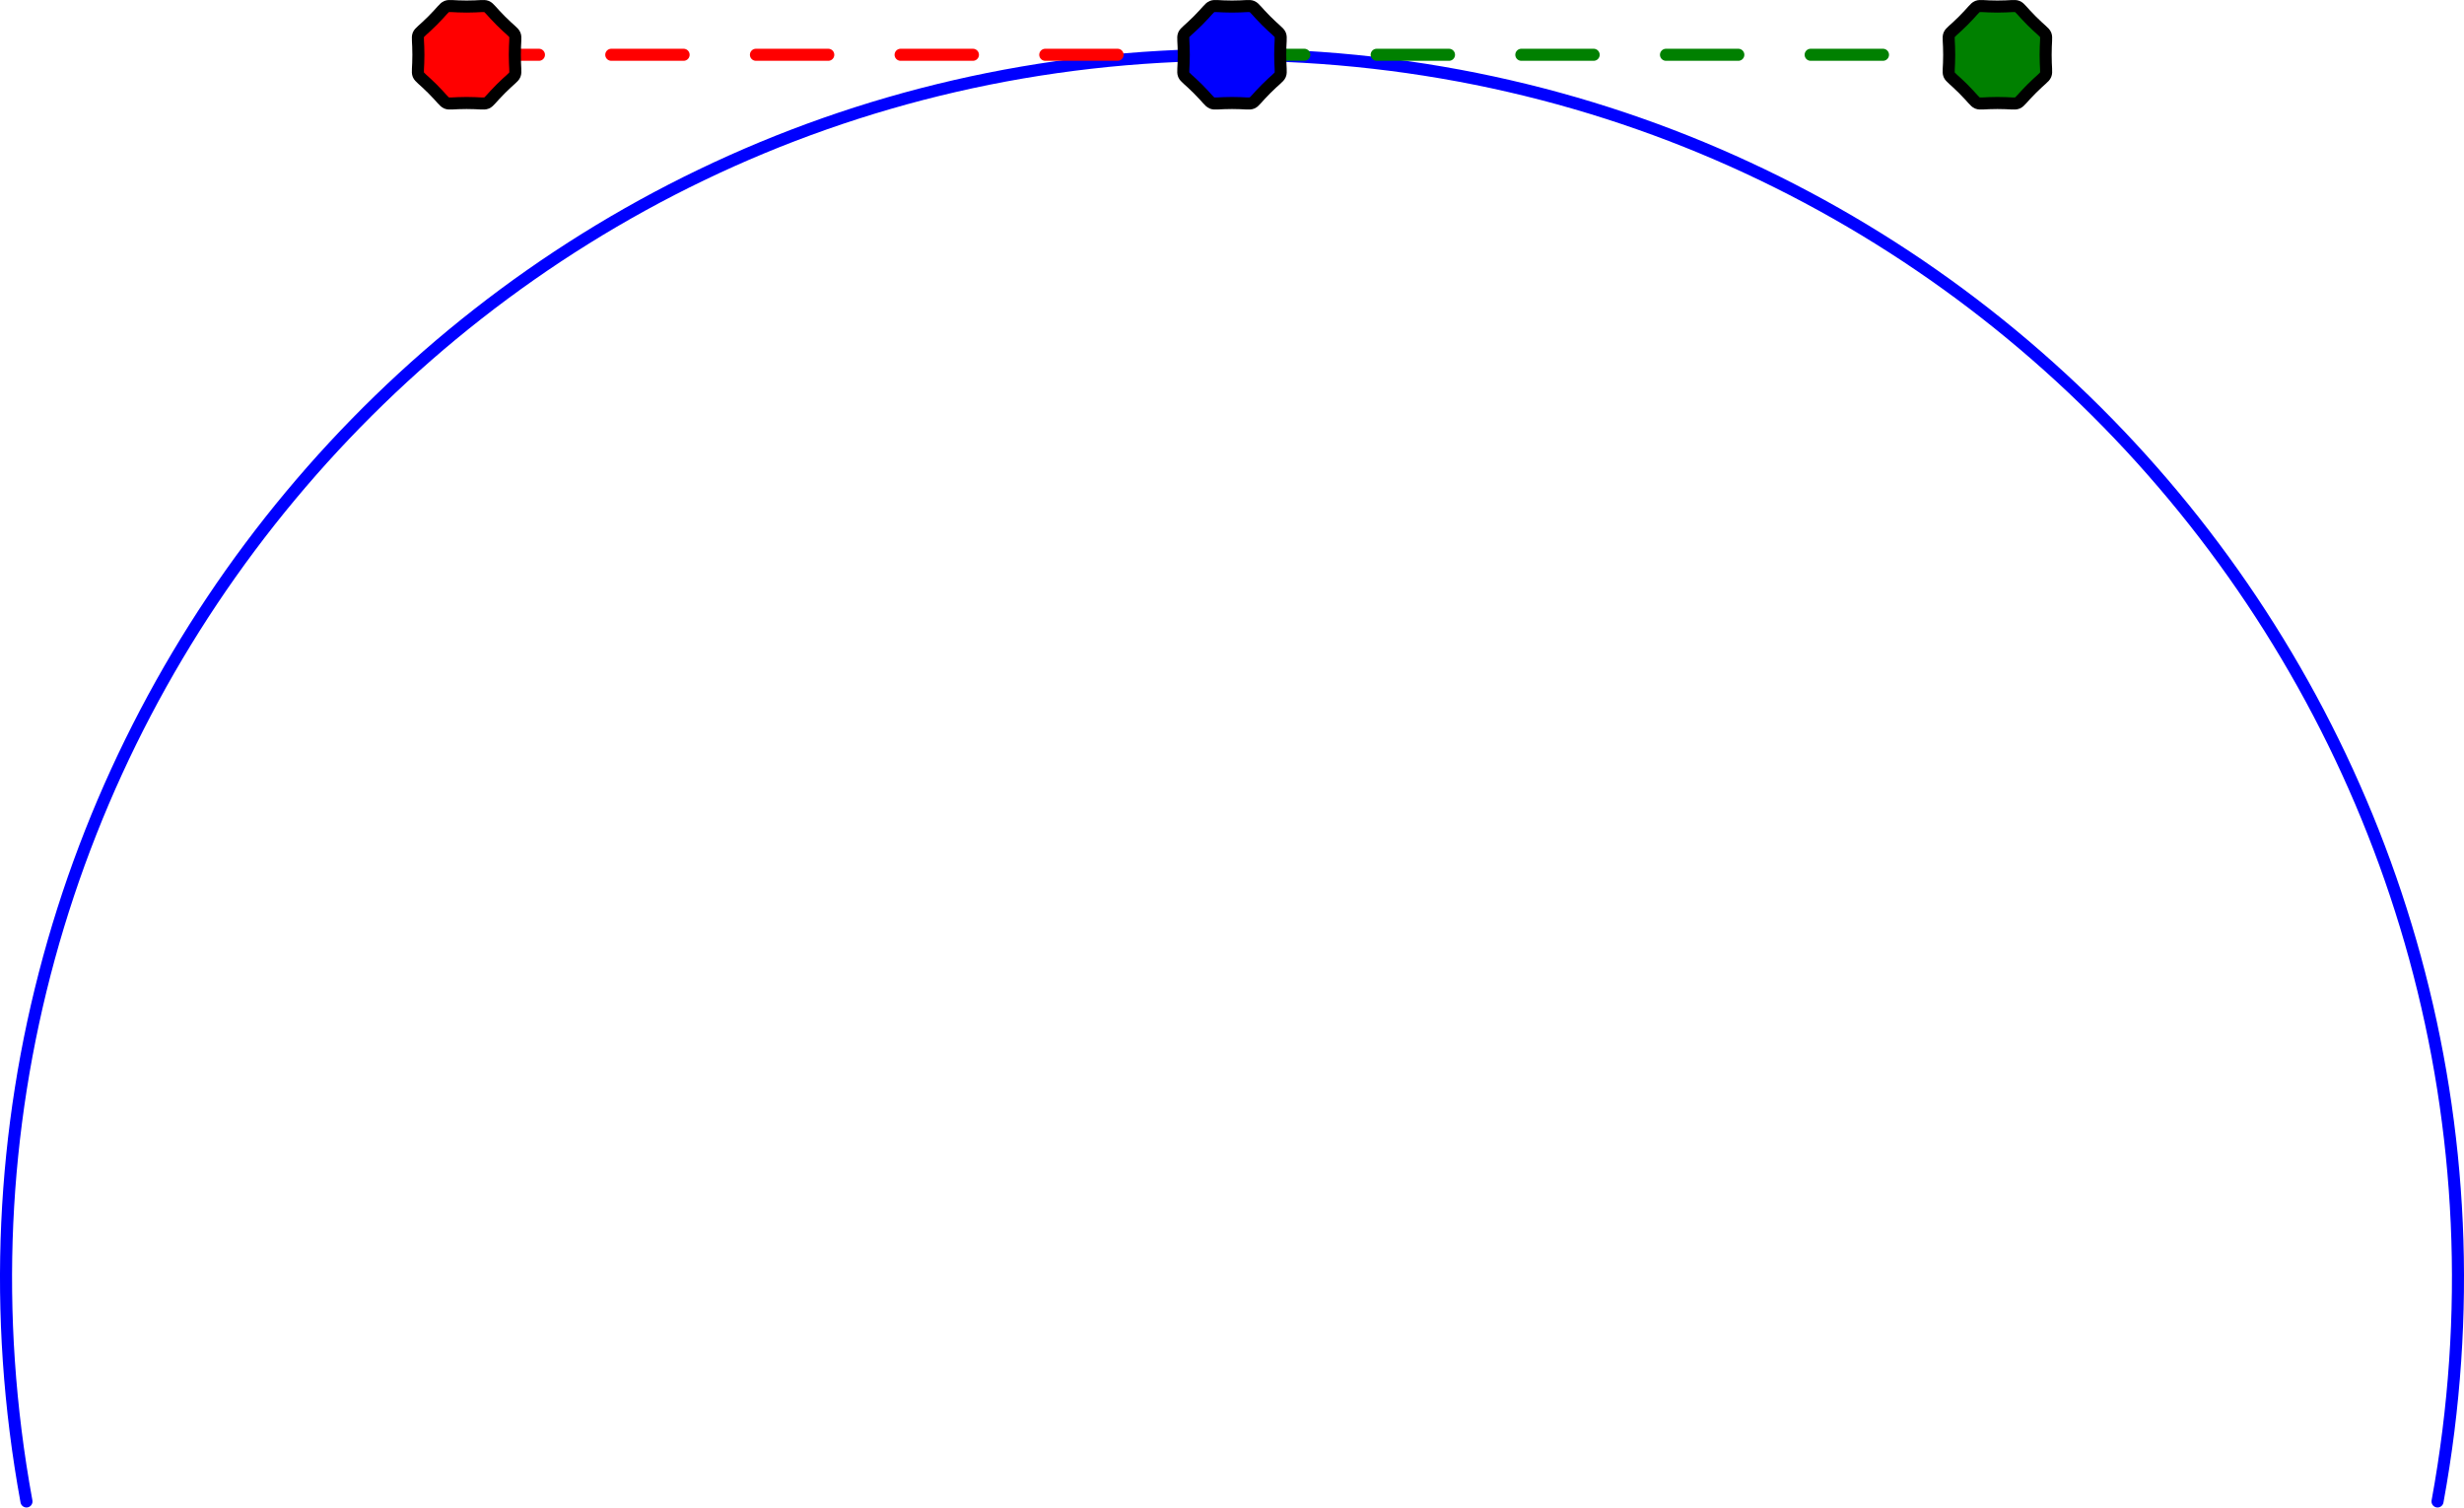
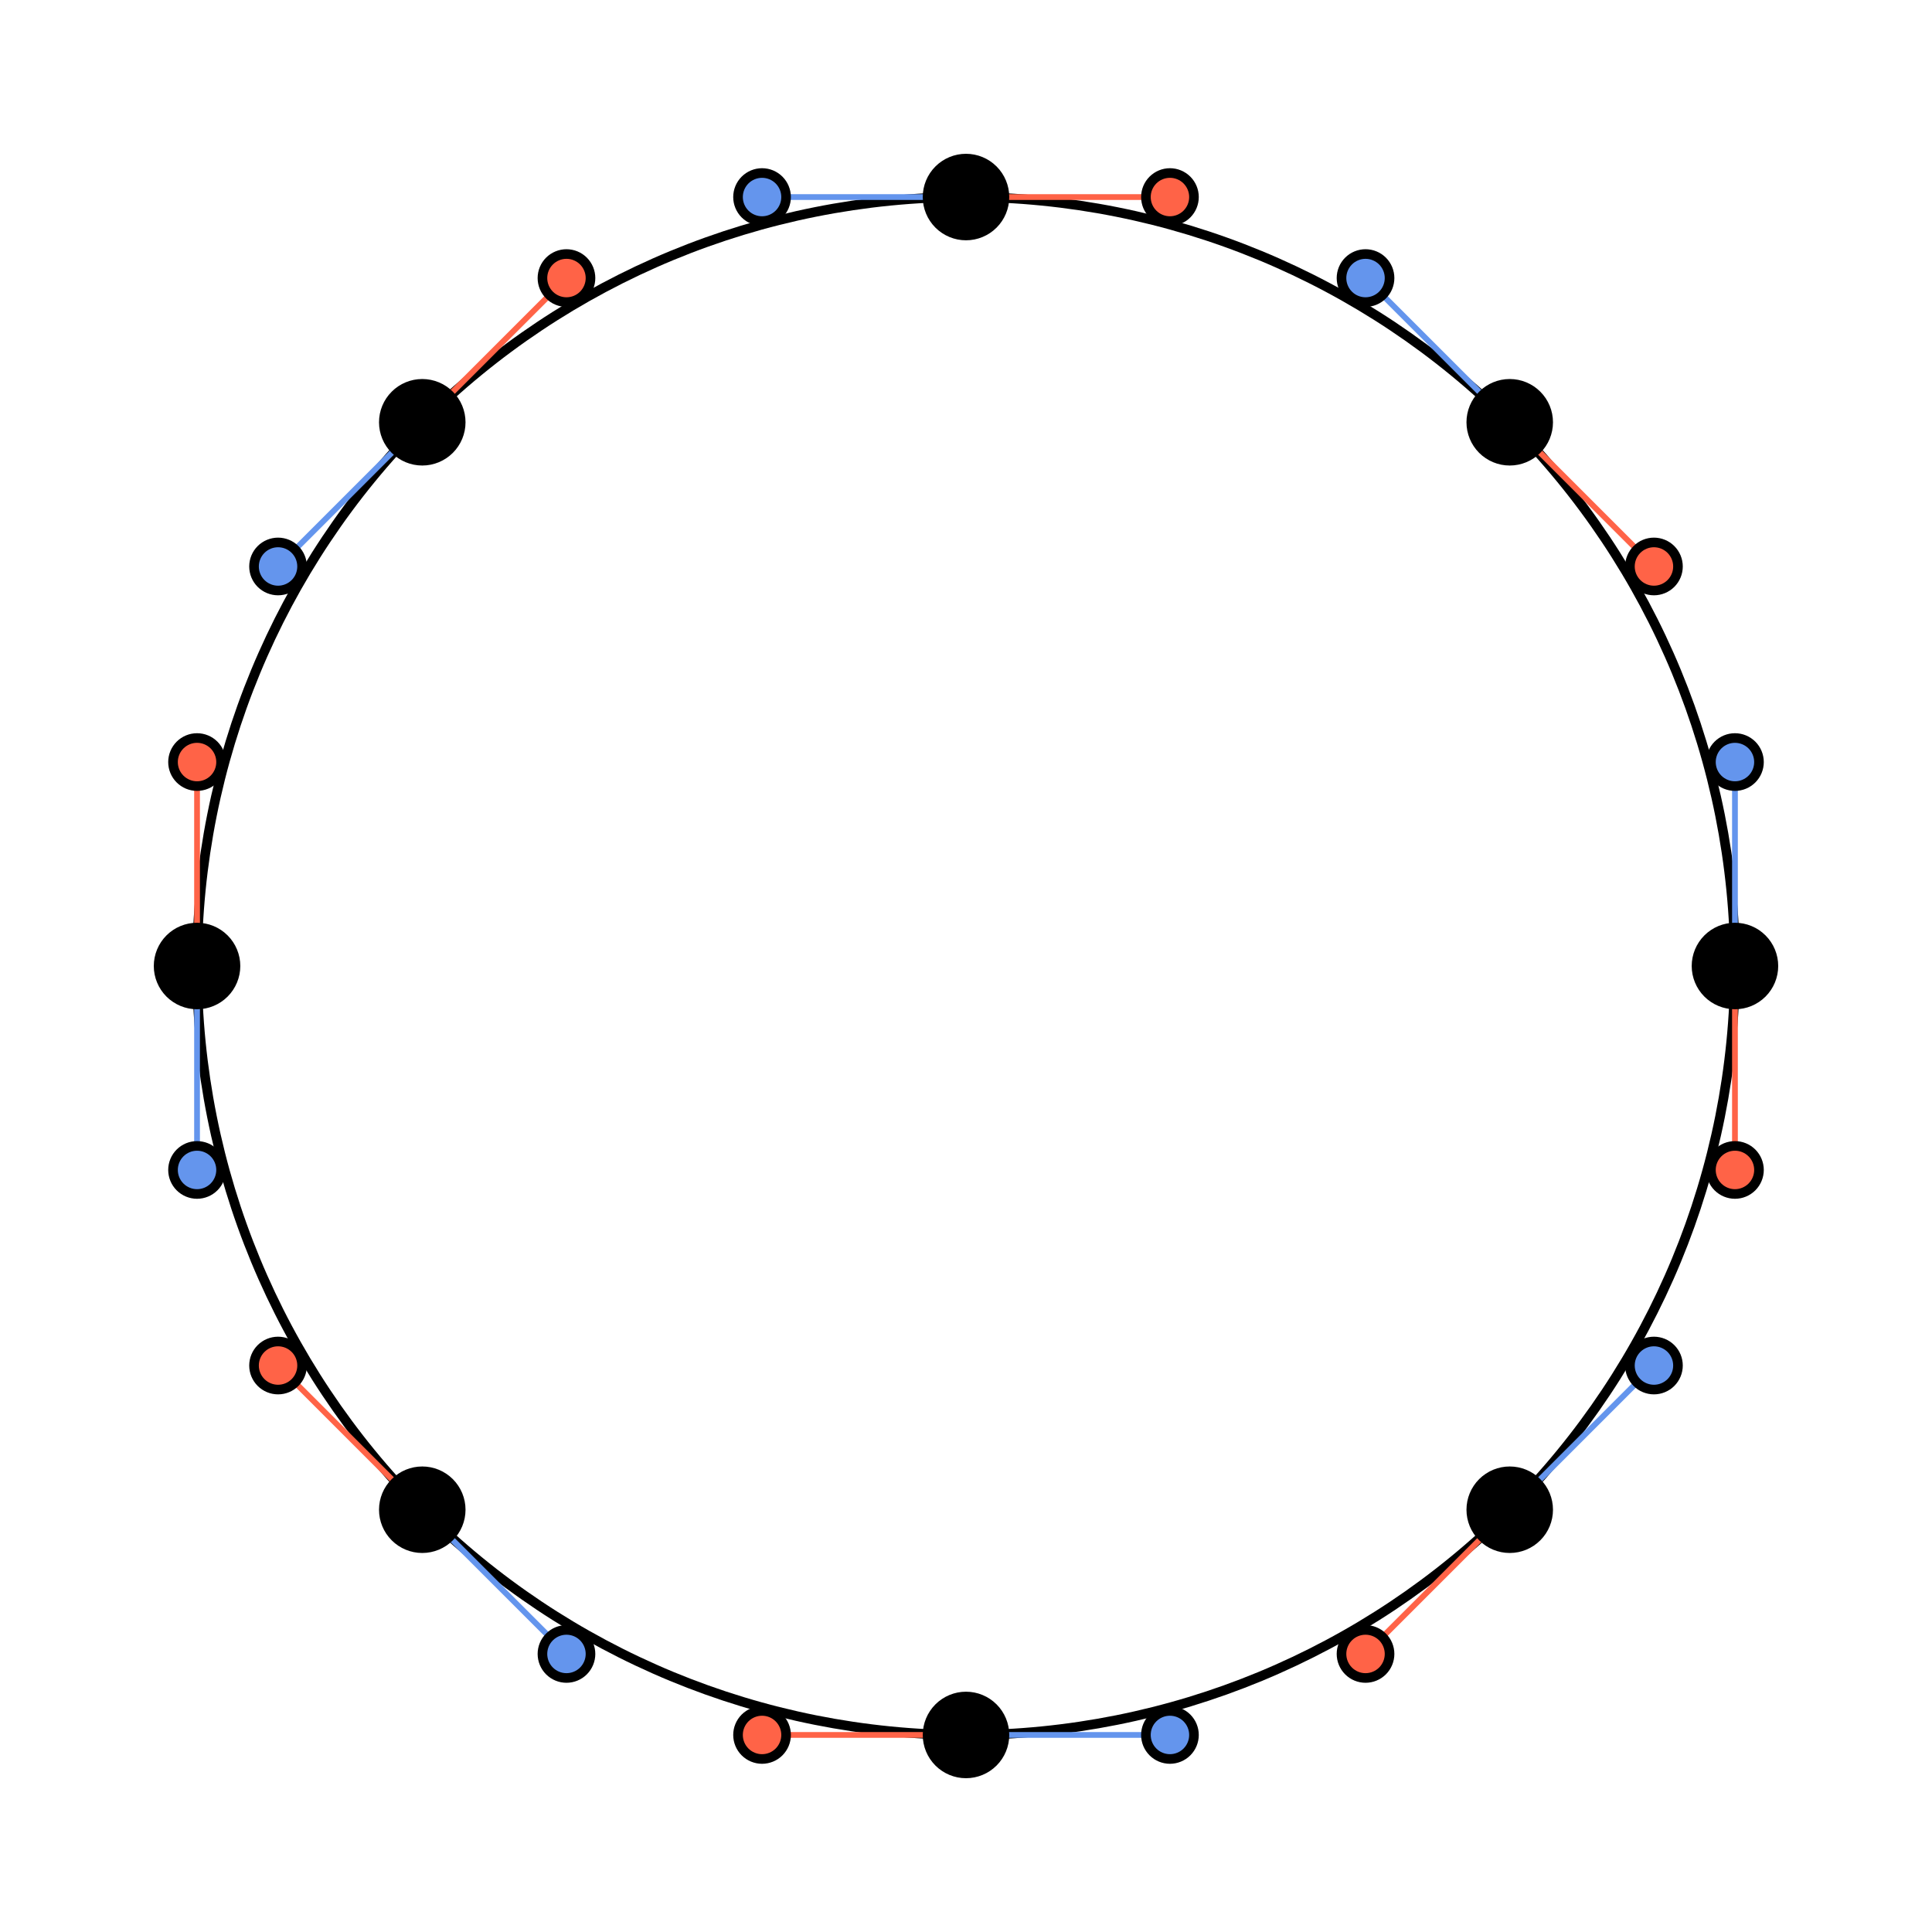
- <svg xmlns="http://www.w3.org/2000/svg" width="102.196" height="62.522" viewBox="0 0 102.196 62.522">
-   <path d="M 1.098 62.272C -4.626 31.047,19.353 2.272,51.098 2.272C 82.844 2.272,106.823 31.047,101.098 62.272" fill="none" stroke="blue" stroke-width="0.50" stroke-linecap="round" stroke-linejoin="round" />
-   <path d="M 19.353 2.272L 51.098 2.272" fill="none" stroke="red" stroke-width="0.50" stroke-linecap="round" stroke-linejoin="round" stroke-dasharray="3.00 3.00" />
-   <path d="M 51.098 2.272L 82.844 2.272" fill="none" stroke="green" stroke-width="0.50" stroke-linecap="round" stroke-linejoin="round" stroke-dasharray="3.00 3.00" />
-   <path d="M 53.098 2.272C 53.098 1.167,53.293 1.639,52.512 0.857C 51.731 0.076,52.203 0.272,51.098 0.272C 49.994 0.272,50.465 0.076,49.684 0.857C 48.903 1.639,49.098 1.167,49.098 2.272C 49.098 3.376,48.903 2.905,49.684 3.686C 50.465 4.467,49.994 4.272,51.098 4.272C 52.203 4.272,51.731 4.467,52.512 3.686C 53.293 2.905,53.098 3.376,53.098 2.272Z" fill="blue" stroke="black" stroke-width="0.50" stroke-linecap="round" stroke-linejoin="round" />
-   <path d="M 21.353 2.272C 21.353 1.167,21.548 1.639,20.767 0.857C 19.986 0.076,20.457 0.272,19.353 0.272C 18.248 0.272,18.72 0.076,17.939 0.857C 17.158 1.639,17.353 1.167,17.353 2.272C 17.353 3.376,17.158 2.905,17.939 3.686C 18.72 4.467,18.248 4.272,19.353 4.272C 20.457 4.272,19.986 4.467,20.767 3.686C 21.548 2.905,21.353 3.376,21.353 2.272Z" fill="red" stroke="black" stroke-width="0.50" stroke-linecap="round" stroke-linejoin="round" />
-   <path d="M 84.844 2.272C 84.844 1.167,85.039 1.639,84.258 0.857C 83.477 0.076,83.948 0.272,82.844 0.272C 81.739 0.272,82.21 0.076,81.429 0.857C 80.648 1.639,80.844 1.167,80.844 2.272C 80.844 3.376,80.648 2.905,81.429 3.686C 82.21 4.467,81.739 4.272,82.844 4.272C 83.948 4.272,83.477 4.467,84.258 3.686C 85.039 2.905,84.844 3.376,84.844 2.272Z" fill="green" stroke="black" stroke-width="0.50" stroke-linecap="round" stroke-linejoin="round" />
+ <svg xmlns="http://www.w3.org/2000/svg" viewBox="0 0 100.5 100.5">
+   <path d="M 90.25 50.25C 90.25 39.641,86.036 29.467,78.534 21.966C 71.033 14.464,60.859 10.25,50.25 10.25C 39.641 10.25,29.467 14.464,21.966 21.966C 14.464 29.467,10.25 39.641,10.25 50.25C 10.25 60.859,14.464 71.033,21.966 78.534C 29.467 86.036,39.641 90.25,50.25 90.25C 60.859 90.25,71.033 86.036,78.534 78.534C 86.036 71.033,90.25 60.859,90.25 50.25Z" fill="none" stroke="black" stroke-width="0.50" stroke-linecap="round" stroke-linejoin="round" />
+   <path d="M 90.25 50.25L 90.25 39.641" fill="none" stroke="cornflowerblue" stroke-width="0.30" stroke-linecap="round" stroke-linejoin="round" />
+   <path d="M 90.25 50.25L 90.25 60.859" fill="none" stroke="tomato" stroke-width="0.30" stroke-linecap="round" stroke-linejoin="round" />
+   <path d="M 91.5 39.641C 91.5 39.31,91.368 38.992,91.134 38.757C 90.899 38.523,90.582 38.391,90.25 38.391C 89.918 38.391,89.601 38.523,89.366 38.757C 89.132 38.992,89 39.31,89 39.641C 89 39.973,89.132 40.291,89.366 40.525C 89.601 40.76,89.918 40.891,90.25 40.891C 90.582 40.891,90.899 40.76,91.134 40.525C 91.368 40.291,91.5 39.973,91.5 39.641Z" fill="cornflowerblue" stroke="black" stroke-width="0.50" stroke-linecap="round" stroke-linejoin="round" />
+   <path d="M 91.5 60.859C 91.5 60.527,91.368 60.209,91.134 59.975C 90.899 59.74,90.582 59.609,90.25 59.609C 89.918 59.609,89.601 59.74,89.366 59.975C 89.132 60.209,89 60.527,89 60.859C 89 61.19,89.132 61.508,89.366 61.743C 89.601 61.977,89.918 62.109,90.25 62.109C 90.582 62.109,90.899 61.977,91.134 61.743C 91.368 61.508,91.5 61.19,91.5 60.859Z" fill="tomato" stroke="black" stroke-width="0.50" stroke-linecap="round" stroke-linejoin="round" />
+   <path d="M 92.25 50.25C 92.25 49.72,92.039 49.211,91.664 48.836C 91.289 48.461,90.78 48.25,90.25 48.25C 89.72 48.25,89.211 48.461,88.836 48.836C 88.461 49.211,88.25 49.72,88.25 50.25C 88.25 50.78,88.461 51.289,88.836 51.664C 89.211 52.039,89.72 52.25,90.25 52.25C 90.78 52.25,91.289 52.039,91.664 51.664C 92.039 51.289,92.25 50.78,92.25 50.25Z" fill="black" stroke="black" stroke-width="0.50" stroke-linecap="round" stroke-linejoin="round" />
+   <path d="M 78.534 21.966L 71.033 14.464" fill="none" stroke="cornflowerblue" stroke-width="0.30" stroke-linecap="round" stroke-linejoin="round" />
+   <path d="M 78.534 21.966L 86.036 29.467" fill="none" stroke="tomato" stroke-width="0.30" stroke-linecap="round" stroke-linejoin="round" />
+   <path d="M 72.283 14.464C 72.283 14.133,72.151 13.815,71.917 13.58C 71.682 13.346,71.364 13.214,71.033 13.214C 70.701 13.214,70.383 13.346,70.149 13.58C 69.915 13.815,69.783 14.133,69.783 14.464C 69.783 14.796,69.915 15.114,70.149 15.348C 70.383 15.583,70.701 15.714,71.033 15.714C 71.364 15.714,71.682 15.583,71.917 15.348C 72.151 15.114,72.283 14.796,72.283 14.464Z" fill="cornflowerblue" stroke="black" stroke-width="0.50" stroke-linecap="round" stroke-linejoin="round" />
+   <path d="M 87.286 29.467C 87.286 29.136,87.154 28.818,86.92 28.583C 86.685 28.349,86.367 28.217,86.036 28.217C 85.704 28.217,85.386 28.349,85.152 28.583C 84.917 28.818,84.786 29.136,84.786 29.467C 84.786 29.799,84.917 30.117,85.152 30.351C 85.386 30.585,85.704 30.717,86.036 30.717C 86.367 30.717,86.685 30.585,86.92 30.351C 87.154 30.117,87.286 29.799,87.286 29.467Z" fill="tomato" stroke="black" stroke-width="0.50" stroke-linecap="round" stroke-linejoin="round" />
+   <path d="M 80.534 21.966C 80.534 21.435,80.324 20.927,79.948 20.552C 79.573 20.176,79.065 19.966,78.534 19.966C 78.004 19.966,77.495 20.176,77.12 20.552C 76.745 20.927,76.534 21.435,76.534 21.966C 76.534 22.496,76.745 23.005,77.12 23.38C 77.495 23.755,78.004 23.966,78.534 23.966C 79.065 23.966,79.573 23.755,79.948 23.38C 80.324 23.005,80.534 22.496,80.534 21.966Z" fill="black" stroke="black" stroke-width="0.50" stroke-linecap="round" stroke-linejoin="round" />
+   <path d="M 50.25 10.25L 39.641 10.25" fill="none" stroke="cornflowerblue" stroke-width="0.30" stroke-linecap="round" stroke-linejoin="round" />
+   <path d="M 50.25 10.25L 60.859 10.25" fill="none" stroke="tomato" stroke-width="0.30" stroke-linecap="round" stroke-linejoin="round" />
+   <path d="M 40.891 10.25C 40.891 9.918,40.76 9.601,40.525 9.366C 40.291 9.132,39.973 9,39.641 9C 39.31 9,38.992 9.132,38.757 9.366C 38.523 9.601,38.391 9.918,38.391 10.25C 38.391 10.582,38.523 10.899,38.757 11.134C 38.992 11.368,39.31 11.5,39.641 11.5C 39.973 11.5,40.291 11.368,40.525 11.134C 40.76 10.899,40.891 10.582,40.891 10.25Z" fill="cornflowerblue" stroke="black" stroke-width="0.50" stroke-linecap="round" stroke-linejoin="round" />
+   <path d="M 62.109 10.25C 62.109 9.918,61.977 9.601,61.743 9.366C 61.508 9.132,61.19 9,60.859 9C 60.527 9,60.209 9.132,59.975 9.366C 59.74 9.601,59.609 9.918,59.609 10.25C 59.609 10.582,59.74 10.899,59.975 11.134C 60.209 11.368,60.527 11.5,60.859 11.5C 61.19 11.5,61.508 11.368,61.743 11.134C 61.977 10.899,62.109 10.582,62.109 10.25Z" fill="tomato" stroke="black" stroke-width="0.50" stroke-linecap="round" stroke-linejoin="round" />
+   <path d="M 52.25 10.25C 52.25 9.72,52.039 9.211,51.664 8.836C 51.289 8.461,50.78 8.25,50.25 8.25C 49.72 8.25,49.211 8.461,48.836 8.836C 48.461 9.211,48.25 9.72,48.25 10.25C 48.25 10.78,48.461 11.289,48.836 11.664C 49.211 12.039,49.72 12.25,50.25 12.25C 50.78 12.25,51.289 12.039,51.664 11.664C 52.039 11.289,52.25 10.78,52.25 10.25Z" fill="black" stroke="black" stroke-width="0.50" stroke-linecap="round" stroke-linejoin="round" />
+   <path d="M 21.966 21.966L 14.464 29.467" fill="none" stroke="cornflowerblue" stroke-width="0.30" stroke-linecap="round" stroke-linejoin="round" />
+   <path d="M 21.966 21.966L 29.467 14.464" fill="none" stroke="tomato" stroke-width="0.30" stroke-linecap="round" stroke-linejoin="round" />
+   <path d="M 15.714 29.467C 15.714 29.136,15.583 28.818,15.348 28.583C 15.114 28.349,14.796 28.217,14.464 28.217C 14.133 28.217,13.815 28.349,13.58 28.583C 13.346 28.818,13.214 29.136,13.214 29.467C 13.214 29.799,13.346 30.117,13.58 30.351C 13.815 30.585,14.133 30.717,14.464 30.717C 14.796 30.717,15.114 30.585,15.348 30.351C 15.583 30.117,15.714 29.799,15.714 29.467Z" fill="cornflowerblue" stroke="black" stroke-width="0.50" stroke-linecap="round" stroke-linejoin="round" />
+   <path d="M 30.717 14.464C 30.717 14.133,30.585 13.815,30.351 13.58C 30.117 13.346,29.799 13.214,29.467 13.214C 29.136 13.214,28.818 13.346,28.583 13.58C 28.349 13.815,28.217 14.133,28.217 14.464C 28.217 14.796,28.349 15.114,28.583 15.348C 28.818 15.583,29.136 15.714,29.467 15.714C 29.799 15.714,30.117 15.583,30.351 15.348C 30.585 15.114,30.717 14.796,30.717 14.464Z" fill="tomato" stroke="black" stroke-width="0.50" stroke-linecap="round" stroke-linejoin="round" />
+   <path d="M 23.966 21.966C 23.966 21.435,23.755 20.927,23.38 20.552C 23.005 20.176,22.496 19.966,21.966 19.966C 21.435 19.966,20.927 20.176,20.552 20.552C 20.176 20.927,19.966 21.435,19.966 21.966C 19.966 22.496,20.176 23.005,20.552 23.38C 20.927 23.755,21.435 23.966,21.966 23.966C 22.496 23.966,23.005 23.755,23.38 23.38C 23.755 23.005,23.966 22.496,23.966 21.966Z" fill="black" stroke="black" stroke-width="0.50" stroke-linecap="round" stroke-linejoin="round" />
+   <path d="M 10.25 50.25L 10.25 60.859" fill="none" stroke="cornflowerblue" stroke-width="0.30" stroke-linecap="round" stroke-linejoin="round" />
+   <path d="M 10.25 50.25L 10.25 39.641" fill="none" stroke="tomato" stroke-width="0.30" stroke-linecap="round" stroke-linejoin="round" />
+   <path d="M 11.5 60.859C 11.5 60.527,11.368 60.209,11.134 59.975C 10.899 59.74,10.582 59.609,10.25 59.609C 9.918 59.609,9.601 59.74,9.366 59.975C 9.132 60.209,9 60.527,9 60.859C 9 61.19,9.132 61.508,9.366 61.743C 9.601 61.977,9.918 62.109,10.25 62.109C 10.582 62.109,10.899 61.977,11.134 61.743C 11.368 61.508,11.5 61.19,11.5 60.859Z" fill="cornflowerblue" stroke="black" stroke-width="0.50" stroke-linecap="round" stroke-linejoin="round" />
+   <path d="M 11.5 39.641C 11.5 39.31,11.368 38.992,11.134 38.757C 10.899 38.523,10.582 38.391,10.25 38.391C 9.918 38.391,9.601 38.523,9.366 38.757C 9.132 38.992,9 39.31,9 39.641C 9 39.973,9.132 40.291,9.366 40.525C 9.601 40.76,9.918 40.891,10.25 40.891C 10.582 40.891,10.899 40.76,11.134 40.525C 11.368 40.291,11.5 39.973,11.5 39.641Z" fill="tomato" stroke="black" stroke-width="0.50" stroke-linecap="round" stroke-linejoin="round" />
+   <path d="M 12.25 50.25C 12.25 49.72,12.039 49.211,11.664 48.836C 11.289 48.461,10.78 48.25,10.25 48.25C 9.72 48.25,9.211 48.461,8.836 48.836C 8.461 49.211,8.25 49.72,8.25 50.25C 8.25 50.78,8.461 51.289,8.836 51.664C 9.211 52.039,9.72 52.25,10.25 52.25C 10.78 52.25,11.289 52.039,11.664 51.664C 12.039 51.289,12.25 50.78,12.25 50.25Z" fill="black" stroke="black" stroke-width="0.50" stroke-linecap="round" stroke-linejoin="round" />
+   <path d="M 21.966 78.534L 29.467 86.036" fill="none" stroke="cornflowerblue" stroke-width="0.30" stroke-linecap="round" stroke-linejoin="round" />
+   <path d="M 21.966 78.534L 14.464 71.033" fill="none" stroke="tomato" stroke-width="0.30" stroke-linecap="round" stroke-linejoin="round" />
+   <path d="M 30.717 86.036C 30.717 85.704,30.585 85.386,30.351 85.152C 30.117 84.917,29.799 84.786,29.467 84.786C 29.136 84.786,28.818 84.917,28.583 85.152C 28.349 85.386,28.217 85.704,28.217 86.036C 28.217 86.367,28.349 86.685,28.583 86.92C 28.818 87.154,29.136 87.286,29.467 87.286C 29.799 87.286,30.117 87.154,30.351 86.92C 30.585 86.685,30.717 86.367,30.717 86.036Z" fill="cornflowerblue" stroke="black" stroke-width="0.50" stroke-linecap="round" stroke-linejoin="round" />
+   <path d="M 15.714 71.033C 15.714 70.701,15.583 70.383,15.348 70.149C 15.114 69.915,14.796 69.783,14.464 69.783C 14.133 69.783,13.815 69.915,13.58 70.149C 13.346 70.383,13.214 70.701,13.214 71.033C 13.214 71.364,13.346 71.682,13.58 71.917C 13.815 72.151,14.133 72.283,14.464 72.283C 14.796 72.283,15.114 72.151,15.348 71.917C 15.583 71.682,15.714 71.364,15.714 71.033Z" fill="tomato" stroke="black" stroke-width="0.50" stroke-linecap="round" stroke-linejoin="round" />
+   <path d="M 23.966 78.534C 23.966 78.004,23.755 77.495,23.38 77.12C 23.005 76.745,22.496 76.534,21.966 76.534C 21.435 76.534,20.927 76.745,20.552 77.12C 20.176 77.495,19.966 78.004,19.966 78.534C 19.966 79.065,20.176 79.573,20.552 79.948C 20.927 80.324,21.435 80.534,21.966 80.534C 22.496 80.534,23.005 80.324,23.38 79.948C 23.755 79.573,23.966 79.065,23.966 78.534Z" fill="black" stroke="black" stroke-width="0.50" stroke-linecap="round" stroke-linejoin="round" />
+   <path d="M 50.25 90.25L 60.859 90.25" fill="none" stroke="cornflowerblue" stroke-width="0.30" stroke-linecap="round" stroke-linejoin="round" />
+   <path d="M 50.25 90.25L 39.641 90.25" fill="none" stroke="tomato" stroke-width="0.30" stroke-linecap="round" stroke-linejoin="round" />
+   <path d="M 62.109 90.25C 62.109 89.918,61.977 89.601,61.743 89.366C 61.508 89.132,61.19 89,60.859 89C 60.527 89,60.209 89.132,59.975 89.366C 59.74 89.601,59.609 89.918,59.609 90.25C 59.609 90.582,59.74 90.899,59.975 91.134C 60.209 91.368,60.527 91.5,60.859 91.5C 61.19 91.5,61.508 91.368,61.743 91.134C 61.977 90.899,62.109 90.582,62.109 90.25Z" fill="cornflowerblue" stroke="black" stroke-width="0.50" stroke-linecap="round" stroke-linejoin="round" />
+   <path d="M 40.891 90.25C 40.891 89.918,40.76 89.601,40.525 89.366C 40.291 89.132,39.973 89,39.641 89C 39.31 89,38.992 89.132,38.757 89.366C 38.523 89.601,38.391 89.918,38.391 90.25C 38.391 90.582,38.523 90.899,38.757 91.134C 38.992 91.368,39.31 91.5,39.641 91.5C 39.973 91.5,40.291 91.368,40.525 91.134C 40.76 90.899,40.891 90.582,40.891 90.25Z" fill="tomato" stroke="black" stroke-width="0.50" stroke-linecap="round" stroke-linejoin="round" />
+   <path d="M 52.25 90.25C 52.25 89.72,52.039 89.211,51.664 88.836C 51.289 88.461,50.78 88.25,50.25 88.25C 49.72 88.25,49.211 88.461,48.836 88.836C 48.461 89.211,48.25 89.72,48.25 90.25C 48.25 90.78,48.461 91.289,48.836 91.664C 49.211 92.039,49.72 92.25,50.25 92.25C 50.78 92.25,51.289 92.039,51.664 91.664C 52.039 91.289,52.25 90.78,52.25 90.25Z" fill="black" stroke="black" stroke-width="0.50" stroke-linecap="round" stroke-linejoin="round" />
+   <path d="M 78.534 78.534L 86.036 71.033" fill="none" stroke="cornflowerblue" stroke-width="0.30" stroke-linecap="round" stroke-linejoin="round" />
+   <path d="M 78.534 78.534L 71.033 86.036" fill="none" stroke="tomato" stroke-width="0.30" stroke-linecap="round" stroke-linejoin="round" />
+   <path d="M 87.286 71.033C 87.286 70.701,87.154 70.383,86.92 70.149C 86.685 69.915,86.367 69.783,86.036 69.783C 85.704 69.783,85.386 69.915,85.152 70.149C 84.917 70.383,84.786 70.701,84.786 71.033C 84.786 71.364,84.917 71.682,85.152 71.917C 85.386 72.151,85.704 72.283,86.036 72.283C 86.367 72.283,86.685 72.151,86.92 71.917C 87.154 71.682,87.286 71.364,87.286 71.033Z" fill="cornflowerblue" stroke="black" stroke-width="0.50" stroke-linecap="round" stroke-linejoin="round" />
+   <path d="M 72.283 86.036C 72.283 85.704,72.151 85.386,71.917 85.152C 71.682 84.917,71.364 84.786,71.033 84.786C 70.701 84.786,70.383 84.917,70.149 85.152C 69.915 85.386,69.783 85.704,69.783 86.036C 69.783 86.367,69.915 86.685,70.149 86.92C 70.383 87.154,70.701 87.286,71.033 87.286C 71.364 87.286,71.682 87.154,71.917 86.92C 72.151 86.685,72.283 86.367,72.283 86.036Z" fill="tomato" stroke="black" stroke-width="0.50" stroke-linecap="round" stroke-linejoin="round" />
+   <path d="M 80.534 78.534C 80.534 78.004,80.324 77.495,79.948 77.12C 79.573 76.745,79.065 76.534,78.534 76.534C 78.004 76.534,77.495 76.745,77.12 77.12C 76.745 77.495,76.534 78.004,76.534 78.534C 76.534 79.065,76.745 79.573,77.12 79.948C 77.495 80.324,78.004 80.534,78.534 80.534C 79.065 80.534,79.573 80.324,79.948 79.948C 80.324 79.573,80.534 79.065,80.534 78.534Z" fill="black" stroke="black" stroke-width="0.50" stroke-linecap="round" stroke-linejoin="round" />
</svg>
